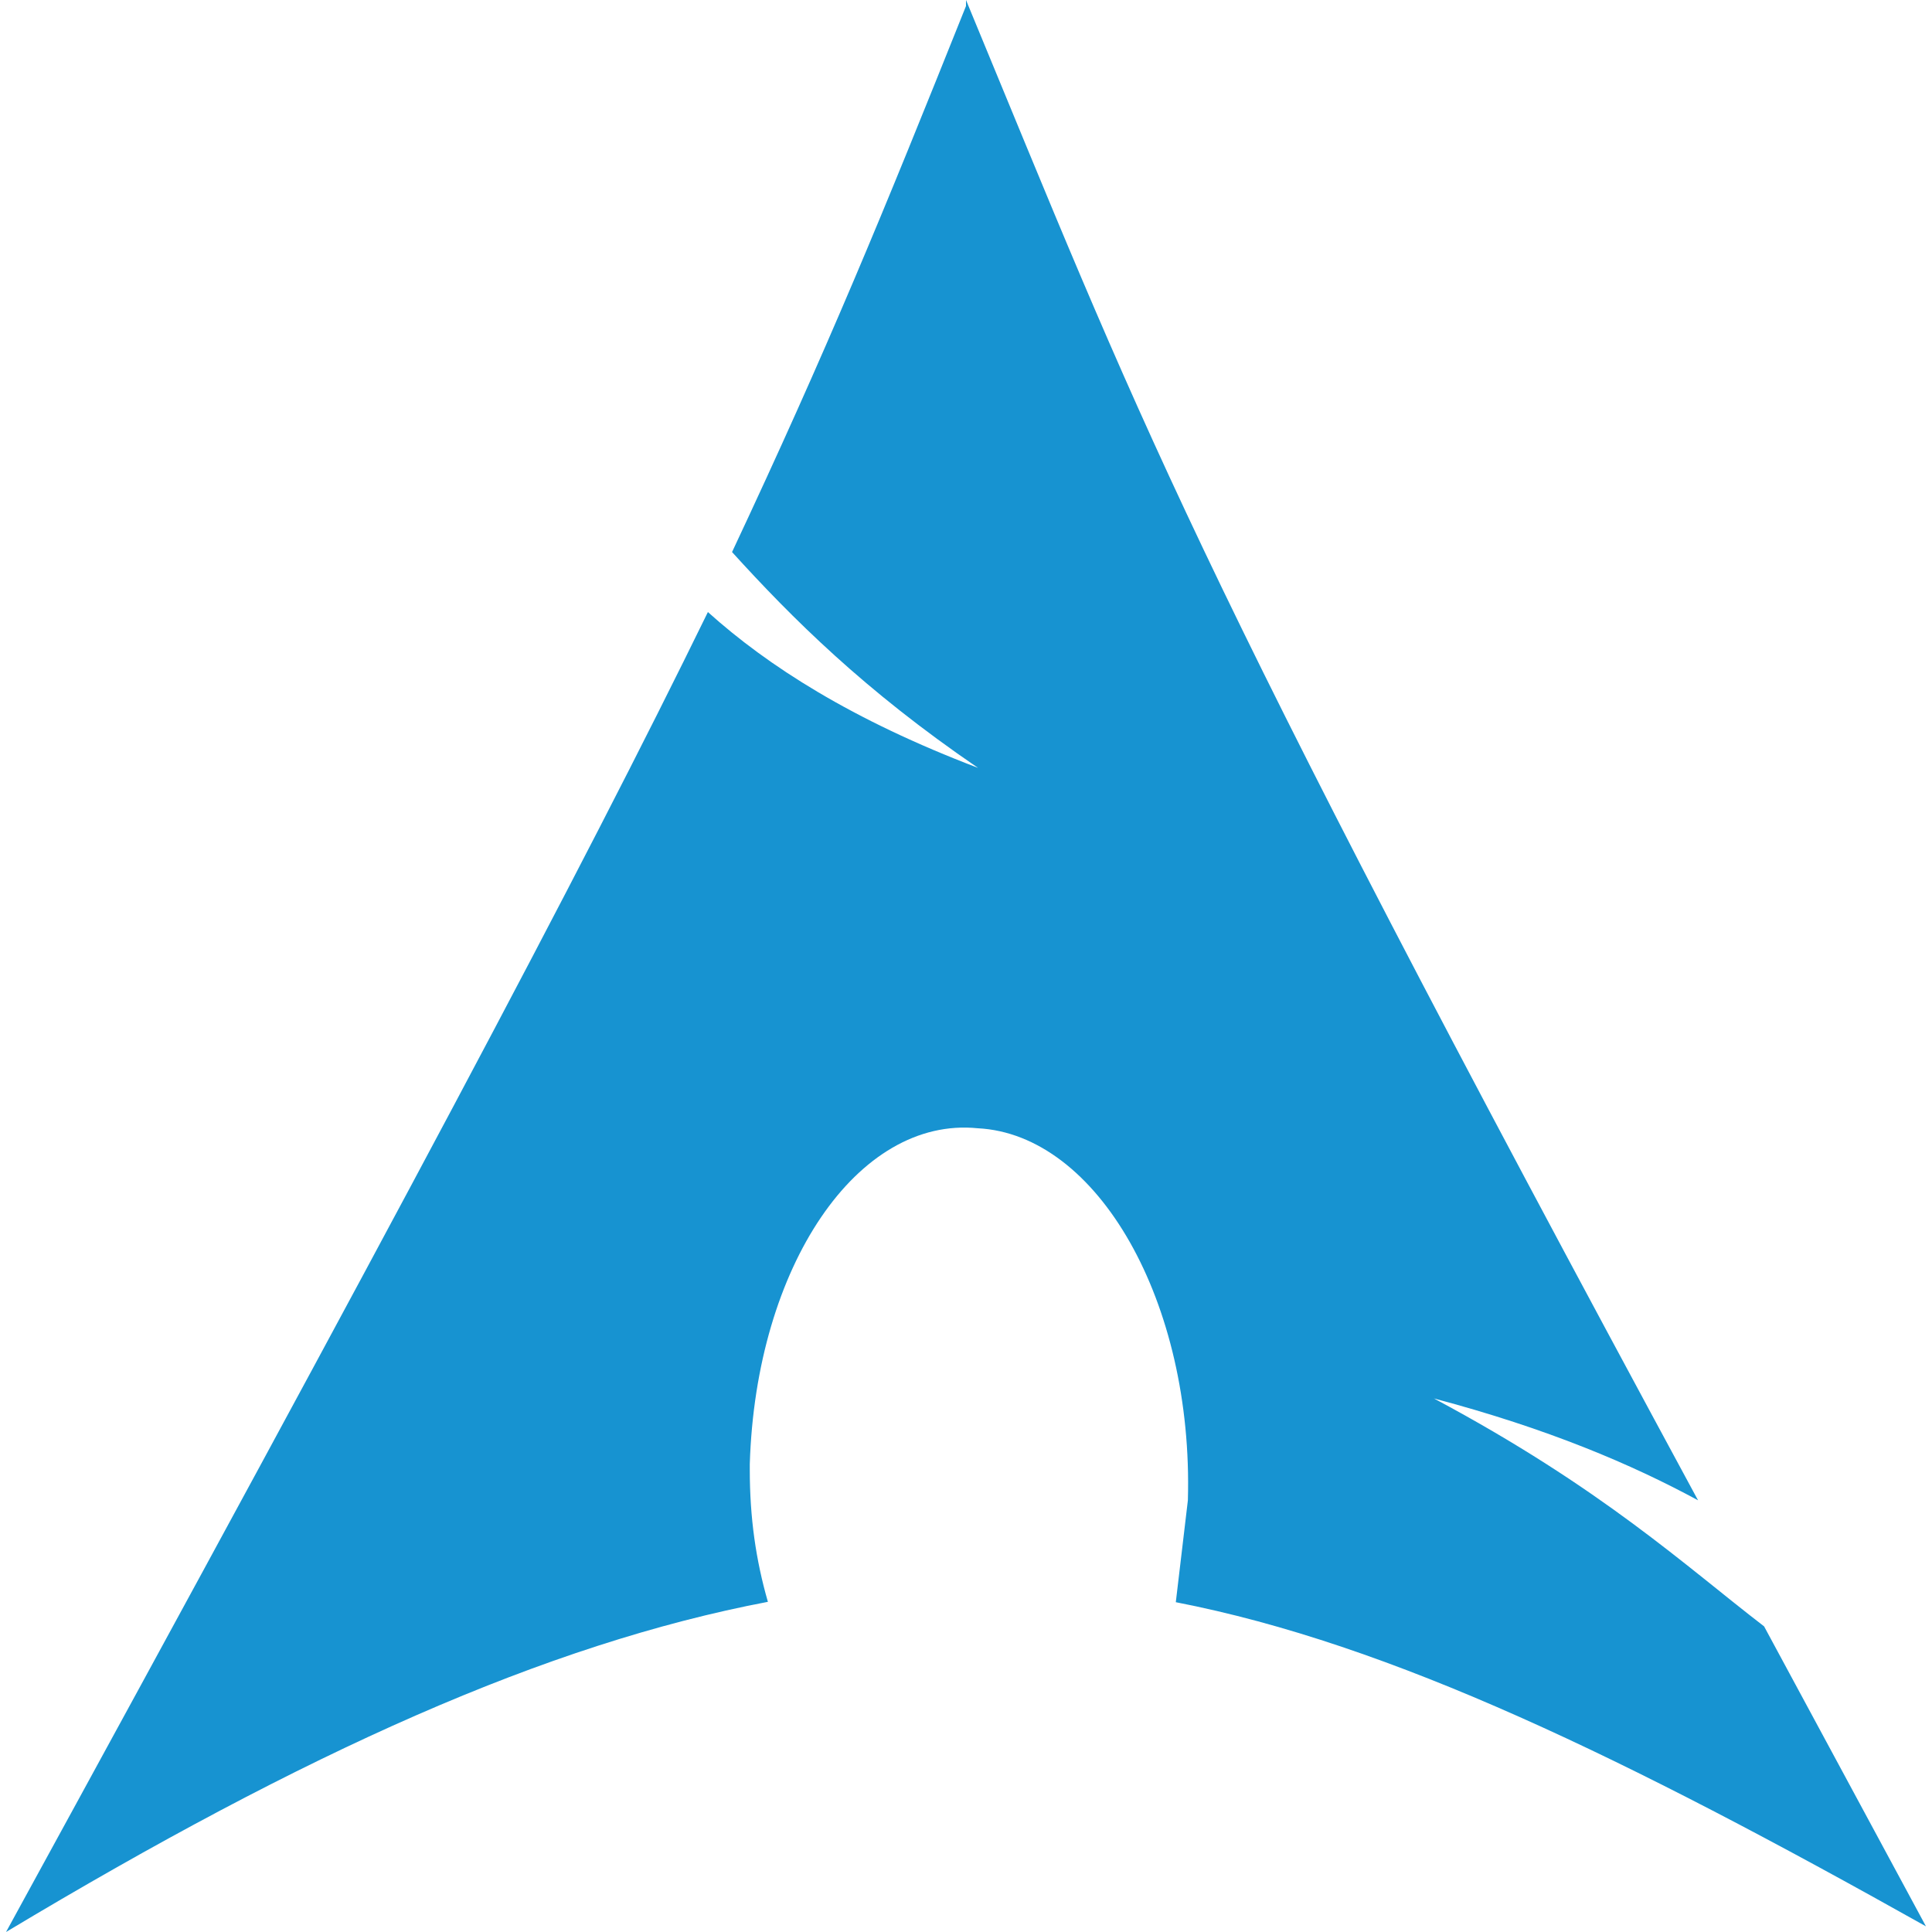
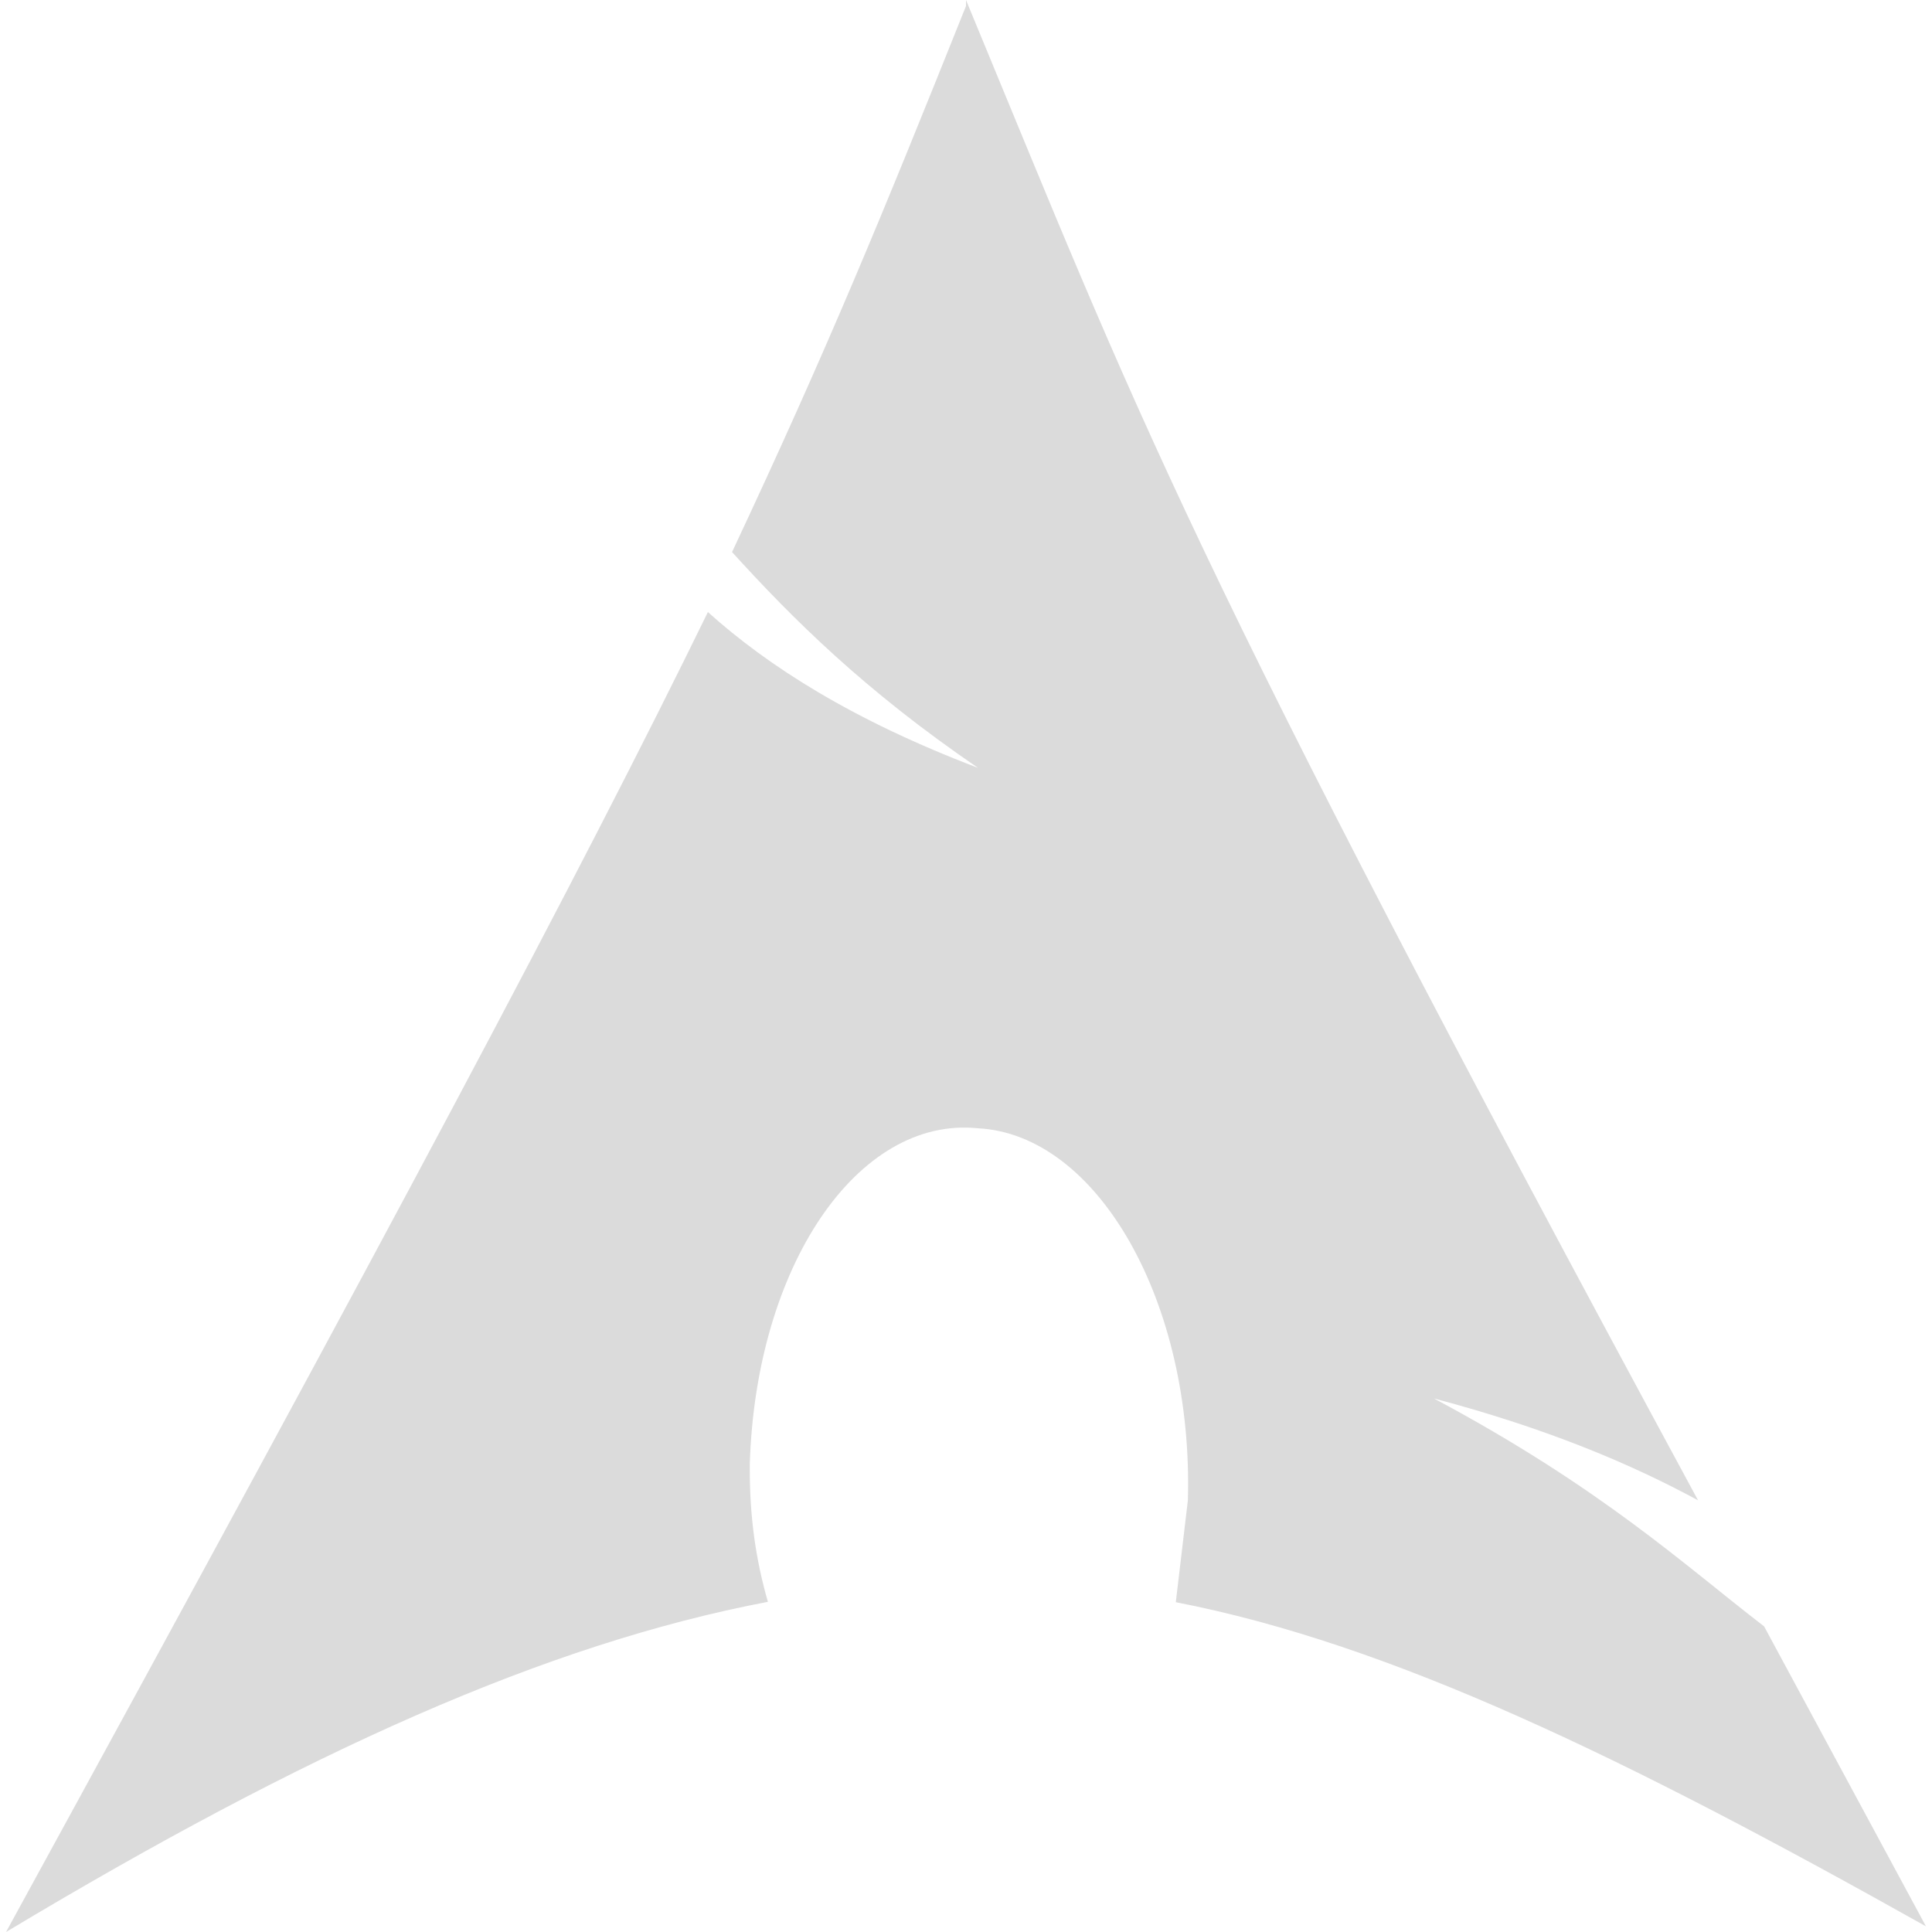
<svg xmlns="http://www.w3.org/2000/svg" xml:space="preserve" viewBox="0 0 512 512">
-   <path d="M256 1.6c-22.3 55.7-36.6 90.6-62 144.7 15.9 17.5 35 36.6 65.2 57.2-33.4-12.7-55.7-27-71.6-41.3C154.2 230.6 103.4 326 1.6 512c79.5-47.7 143.1-76.3 201.9-87.5-3.2-11.1-4.8-22.3-4.8-35V388c1.6-52.5 28.6-92.2 60.4-89 31.8 1.6 57.2 46.1 55.7 98.6l-3.2 27c57.2 11.1 119.3 41.3 198.8 85.9L467.5 431c-20.7-15.9-42.9-36.6-87.5-60.4 30.2 8 52.5 17.5 70 27C313.2 144.7 302.1 111.3 256 0z" style="fill:#1793d1" />
+   <path d="M256 1.6c-22.3 55.7-36.6 90.6-62 144.7 15.9 17.5 35 36.6 65.2 57.2-33.4-12.7-55.7-27-71.6-41.3C154.2 230.6 103.4 326 1.6 512c79.5-47.7 143.1-76.3 201.9-87.5-3.2-11.1-4.8-22.3-4.8-35V388c1.6-52.5 28.6-92.2 60.4-89 31.8 1.6 57.2 46.1 55.7 98.6l-3.2 27c57.2 11.1 119.3 41.3 198.8 85.9L467.5 431c-20.7-15.9-42.9-36.6-87.5-60.4 30.2 8 52.5 17.5 70 27C313.2 144.7 302.1 111.3 256 0z" style="fill:#dbdbdb" />
</svg>
